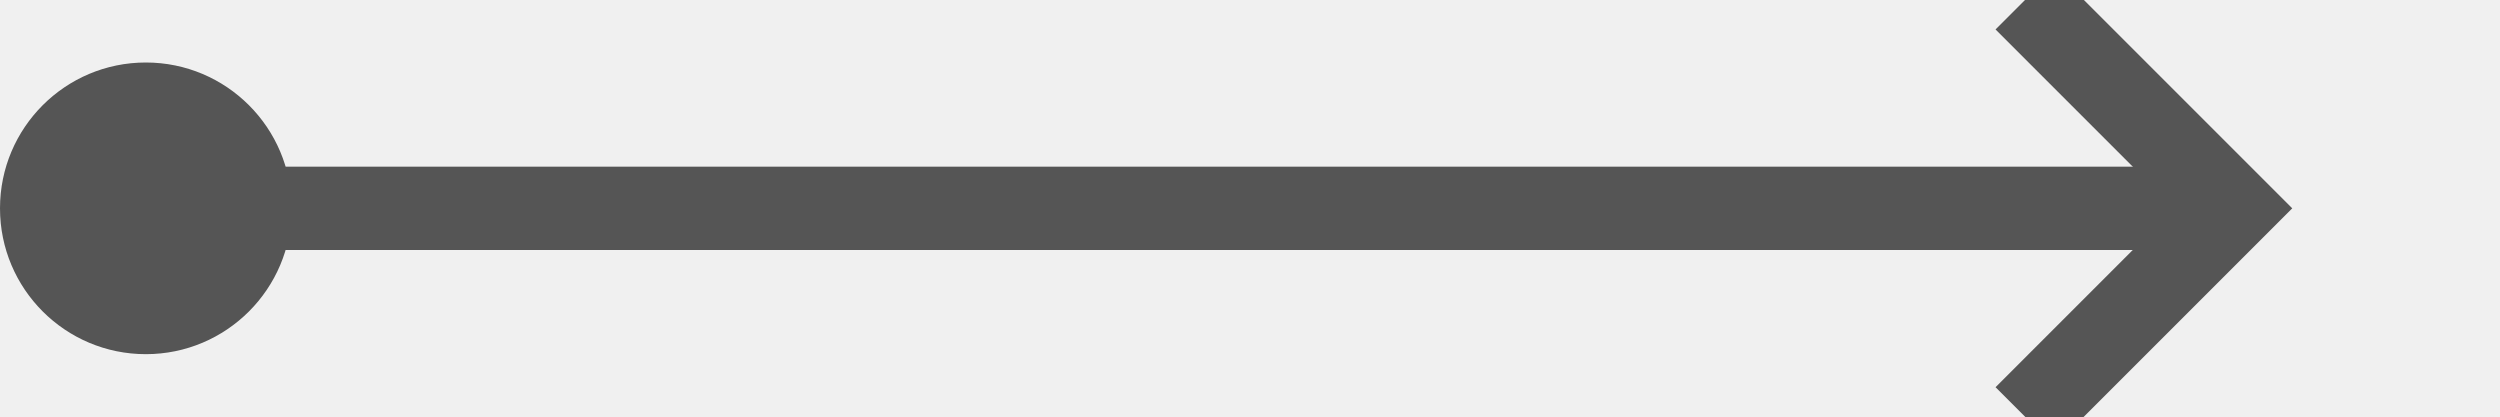
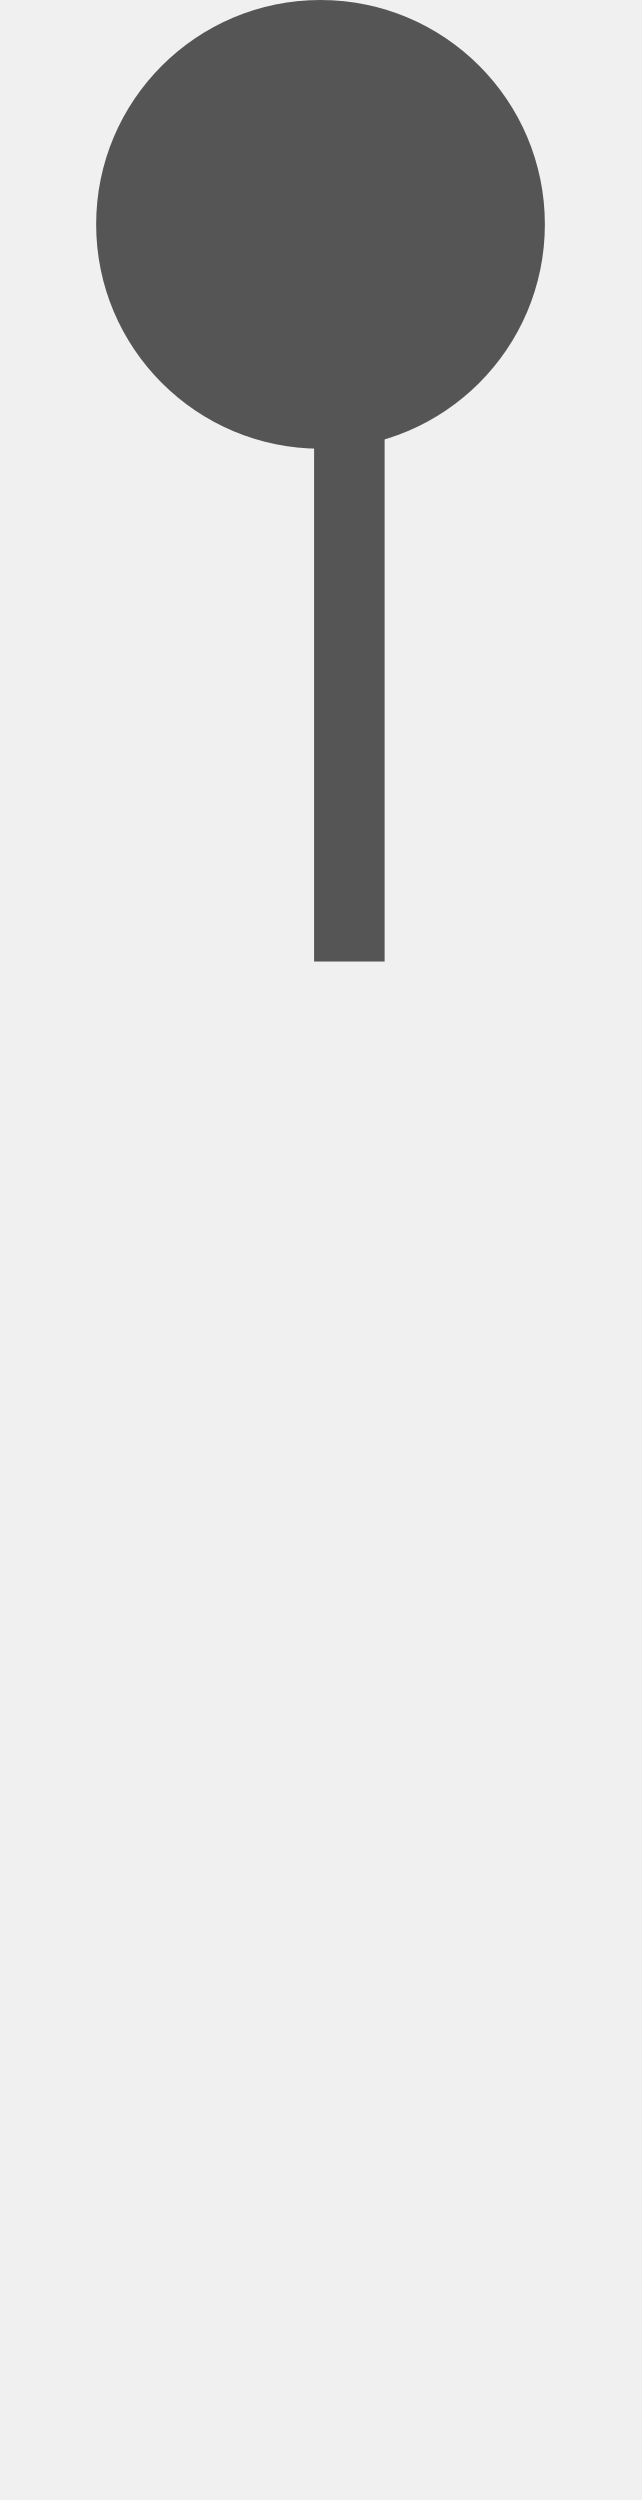
- <svg xmlns="http://www.w3.org/2000/svg" version="1.1" width="60px" height="10px" preserveAspectRatio="xMinYMid meet" viewBox="2409 3994 60 8">
-   <path d="M 2411 3998  L 2462 3998  " stroke-width="2" stroke-dasharray="0" stroke="rgba(85, 85, 85, 1)" fill="none" class="stroke" />
-   <path d="M 2412.5 3994.5  A 3.5 3.5 0 0 0 2409 3998 A 3.5 3.5 0 0 0 2412.5 4001.5 A 3.5 3.5 0 0 0 2416 3998 A 3.5 3.5 0 0 0 2412.5 3994.5 Z M 2456.893 3993.707  L 2461.186 3998  L 2456.893 4002.293  L 2458.307 4003.707  L 2463.307 3998.707  L 2464.014 3998  L 2463.307 3997.293  L 2458.307 3992.293  L 2456.893 3993.707  Z " fill-rule="nonzero" fill="rgba(85, 85, 85, 1)" stroke="none" class="fill" />
+ <svg xmlns="http://www.w3.org/2000/svg" version="1.1" width="10px" height="39px" preserveAspectRatio="xMidYMin meet" viewBox="2013 4053 8 39">
+   <defs>
+     <mask fill="white" id="Clip190">
+       <path d="M 1997 4068  L 2039 4068  L 2039 4107  L 1997 4107  Z M 1997 4043  L 2039 4043  L 2039 4132  L 1997 4132  Z " fill-rule="evenodd" />
+     </mask>
+   </defs>
+   <path d="M 2017 4055  L 2017 4087  L 2018 4087  L 2018 4121  " stroke-width="2" stroke-dasharray="0" stroke="rgba(85, 85, 85, 1)" fill="none" class="stroke" mask="url(#Clip190)" />
+   <path d="M 2017 4053  A 3.5 3.5 0 0 0 2013.5 4056.5 A 3.5 3.5 0 0 0 2017 4060 A 3.5 3.5 0 0 0 2020.5 4056.5 A 3.5 3.5 0 0 0 2017 4053 Z M 2022.293 4115.893  L 2018 4120.186  L 2013.707 4115.893  L 2012.293 4117.307  L 2017.293 4122.307  L 2018 4123.014  L 2018.707 4122.307  L 2023.707 4117.307  L 2022.293 4115.893  Z " fill-rule="nonzero" fill="rgba(85, 85, 85, 1)" stroke="none" class="fill" mask="url(#Clip190)" />
</svg>
